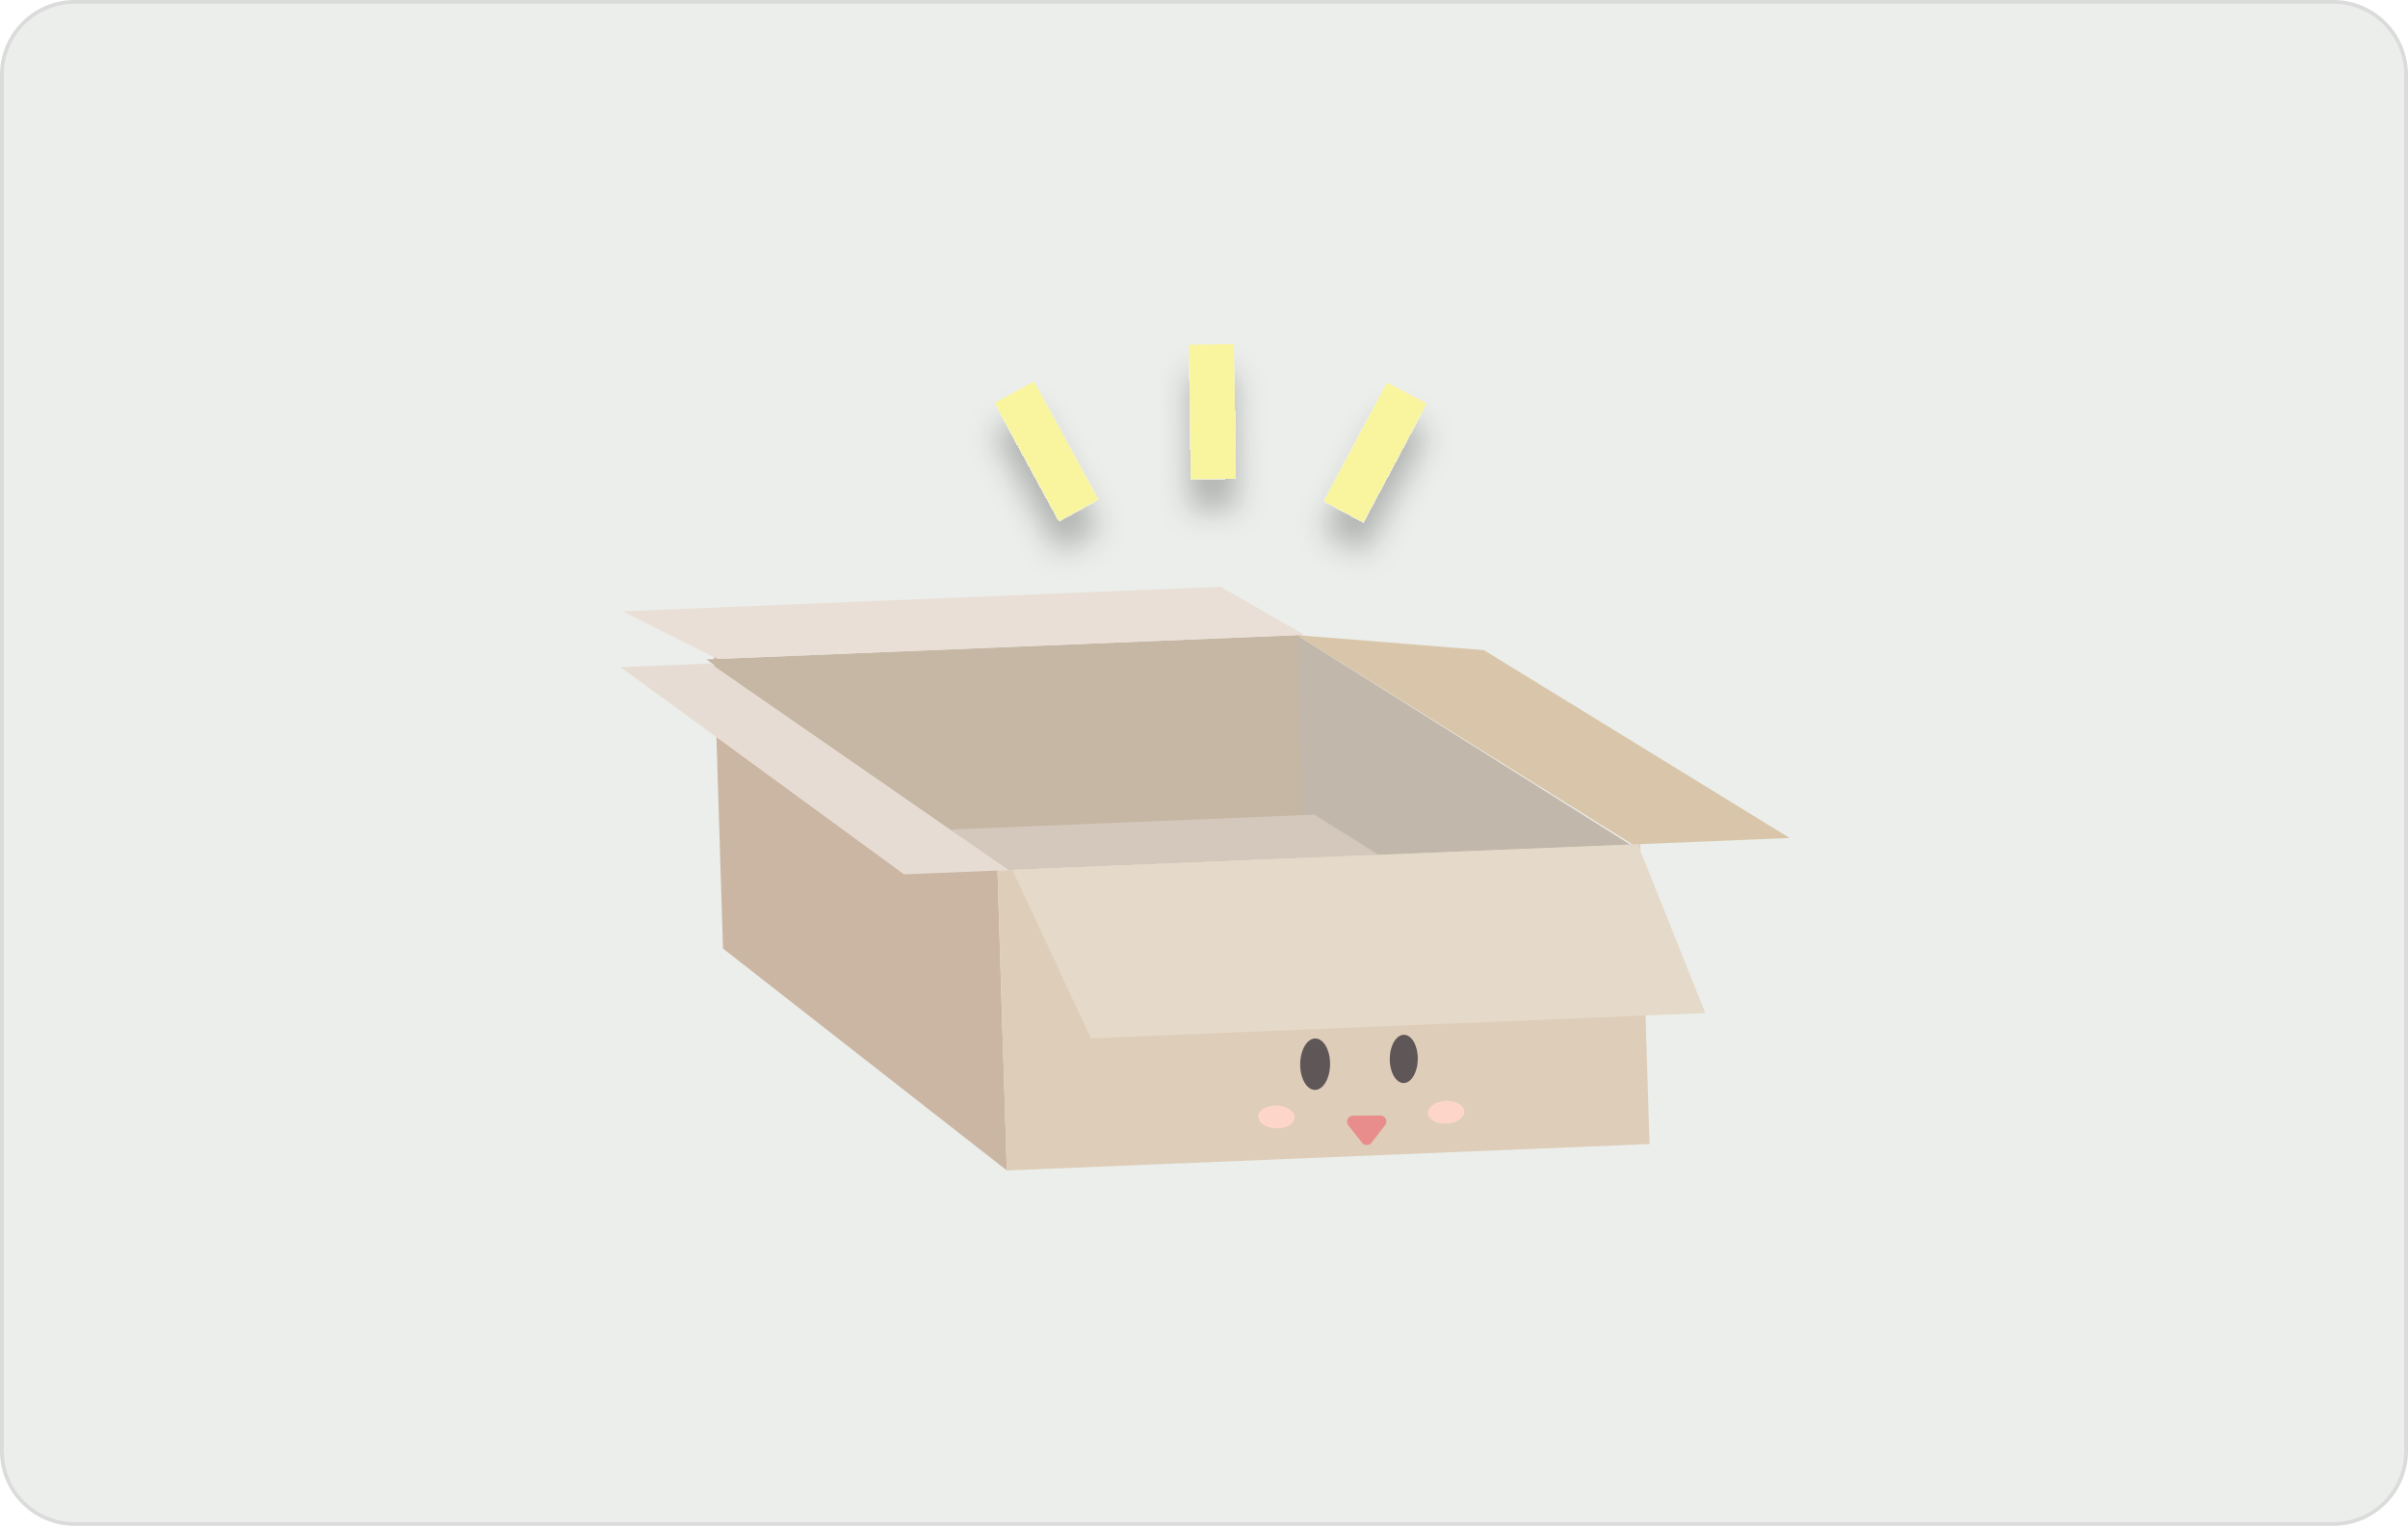
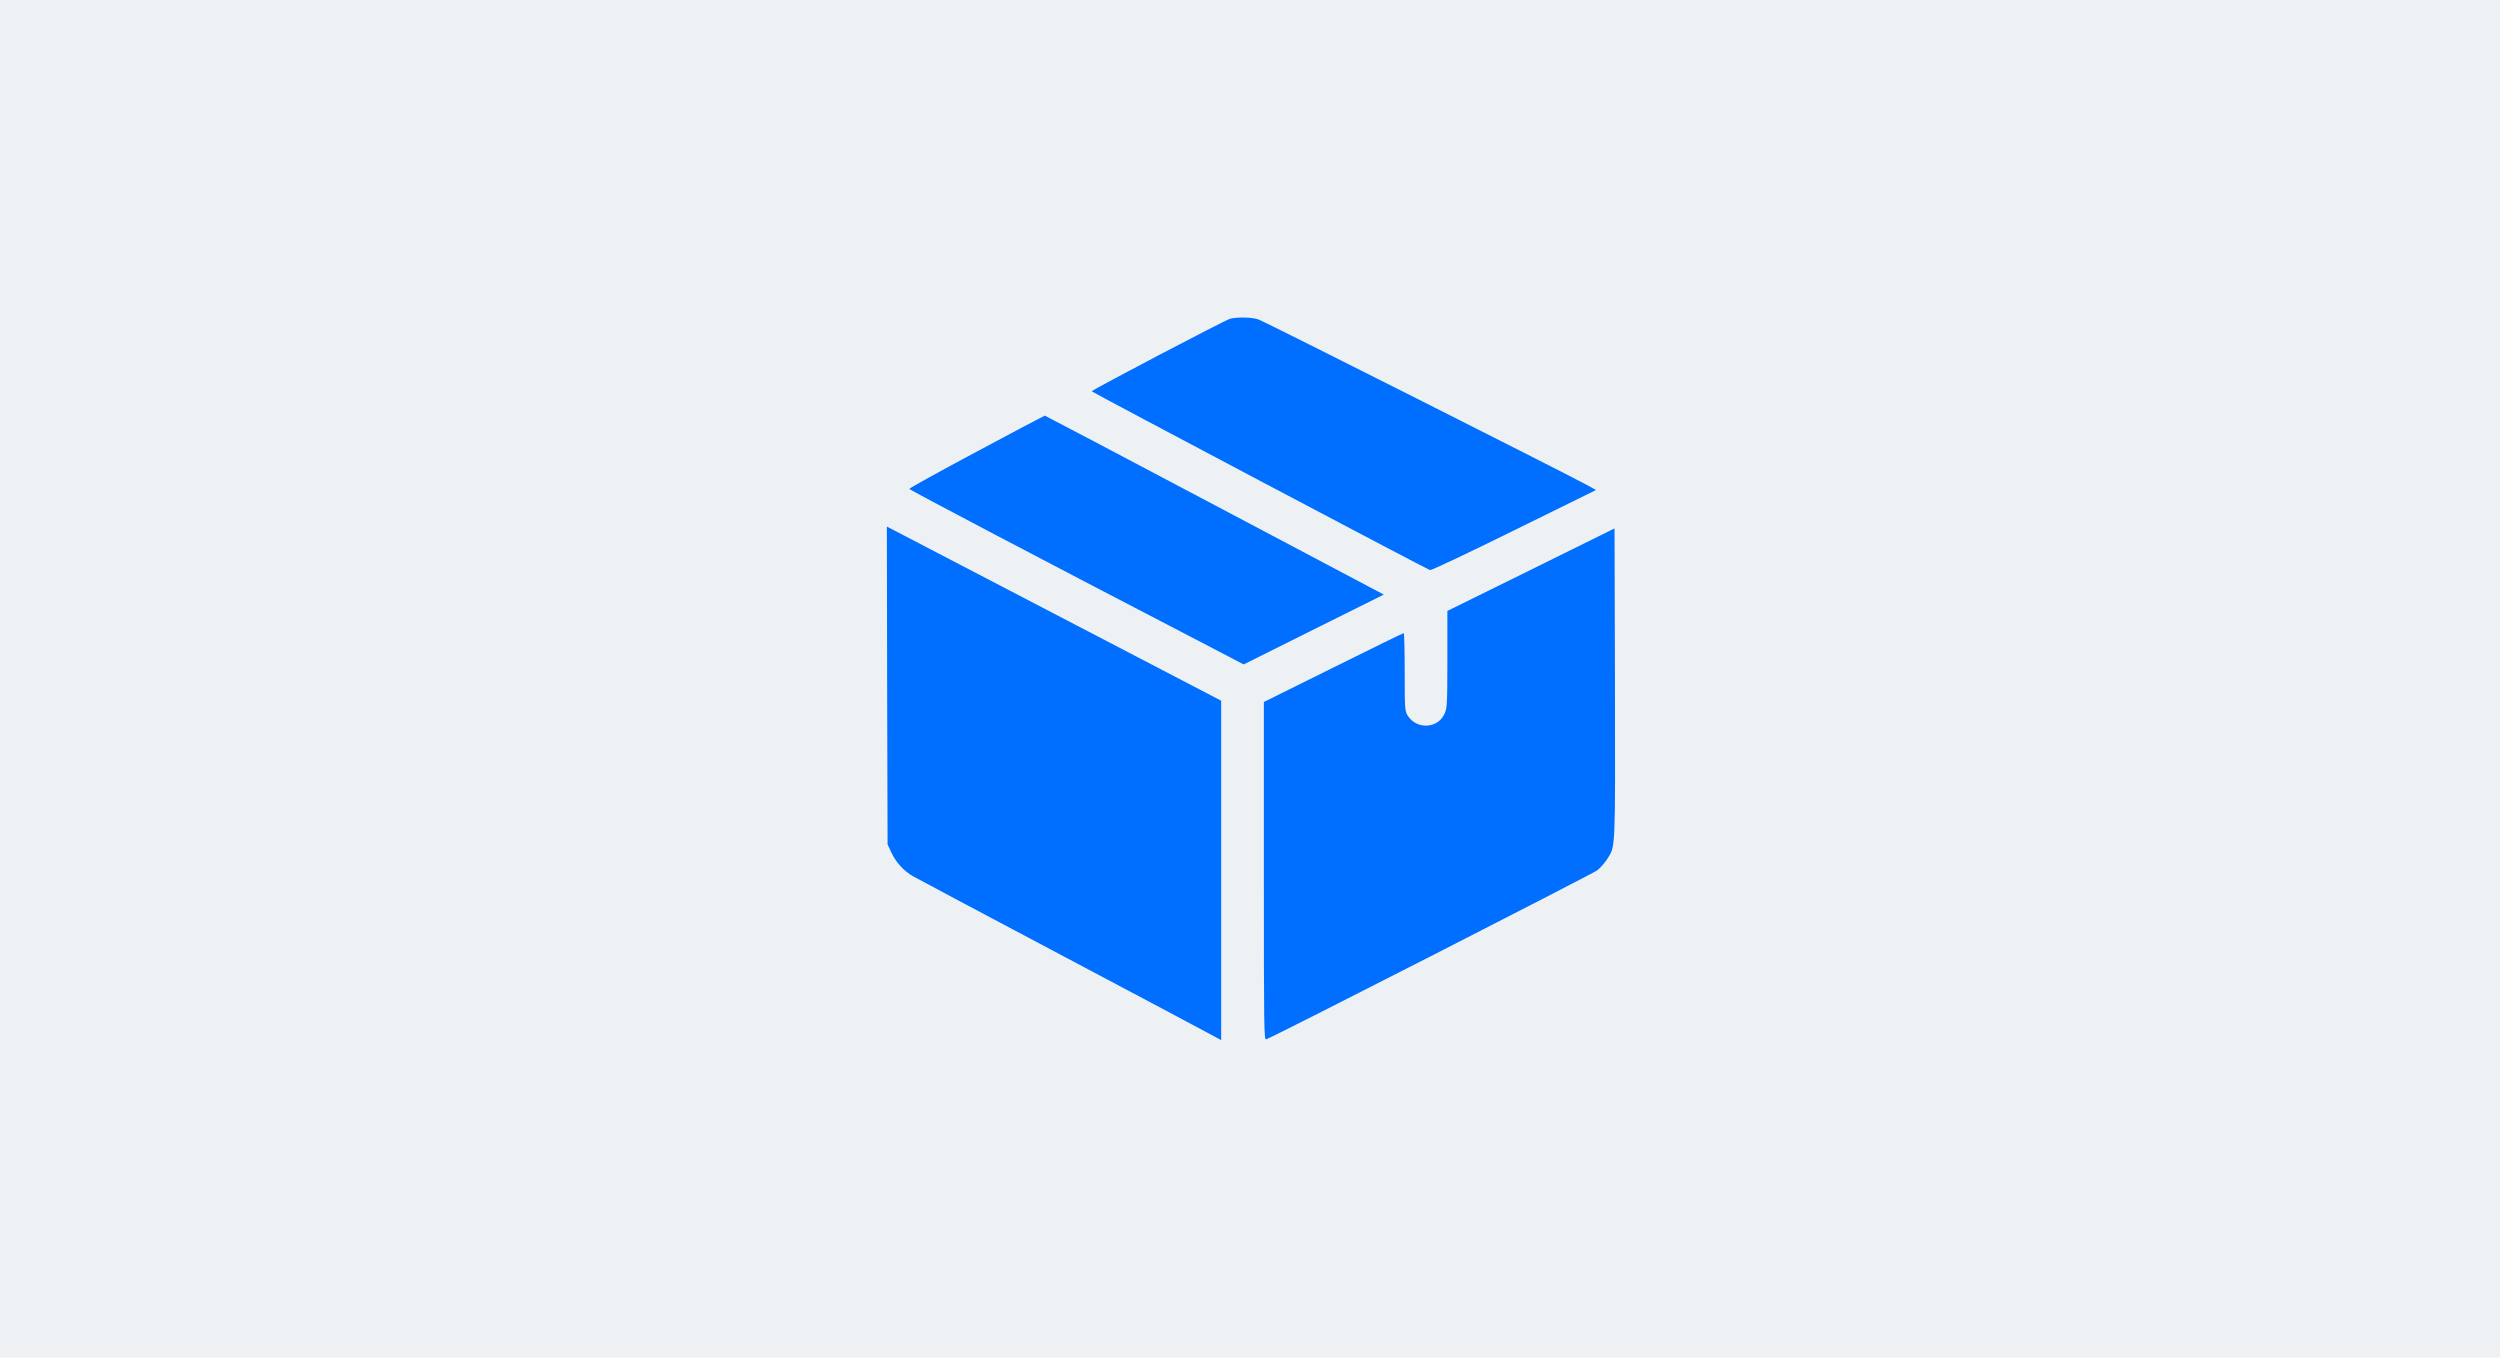
- <svg xmlns="http://www.w3.org/2000/svg" width="322" height="204" viewBox="0 0 322 204" fill="none">
-   <rect x="0.25" y="0.25" width="321.5" height="203.5" rx="9.75" fill="#D9DFD6" fill-opacity="0.5" stroke="#DBDBDB" stroke-width="0.5" />
-   <path d="M134.634 156.482L133.371 116.058L95.439 86.97L96.684 126.816L134.634 156.482Z" fill="#CBB6A3" />
-   <path d="M174.729 110.671L173.924 84.894L94.475 88.157L127.26 112.621L174.729 110.671Z" fill="#C5B7A3" />
-   <path d="M173.424 84.915L174.176 108.973L184.366 114.864L218.844 113.448L173.424 84.915Z" fill="#C1B7AB" />
-   <path d="M133.824 116.366L127.206 110.902L175.749 108.909L184.349 114.291L133.824 116.366Z" fill="#D4C8BD" />
-   <path d="M133.381 116.384L134.634 156.482L220.579 152.952L219.326 112.855L133.381 116.384Z" fill="#DECDB9" />
-   <path d="M219.007 112.868L135.38 116.302L145.877 138.813L228.037 135.439L219.007 112.868Z" fill="#E5DAC9" />
-   <path d="M198.428 86.921L173.424 84.915L218.312 112.896L239.313 112.034L198.428 86.921Z" fill="#D9C6AA" />
-   <path d="M83.267 81.735L95.974 88.096L174.423 84.874L163.216 78.451L83.267 81.735Z" fill="#E9DFD6" />
-   <path d="M83 89.202L94.992 88.709L134.88 116.323L120.889 116.897L83 89.202Z" fill="#E7DCD3" />
-   <ellipse cx="1.876" cy="3.225" rx="1.876" ry="3.225" transform="matrix(0.999887 0.0150646 -0.0114637 0.999934 185.875 138.318)" fill="#5F5757" />
-   <ellipse cx="2" cy="3.439" rx="2" ry="3.439" transform="matrix(0.999887 0.0150646 -0.0114637 0.999934 173.901 138.809)" fill="#5F5757" />
-   <ellipse cx="2.445" cy="1.521" rx="2.445" ry="1.521" transform="matrix(0.999357 0.035861 -0.0272953 0.999627 168.276 147.719)" fill="#FED6C9" />
-   <ellipse cx="2.446" cy="1.521" rx="2.446" ry="1.521" transform="matrix(0.999158 -0.0410312 0.0312331 0.999512 190.883 147.289)" fill="#FED6C9" />
-   <path d="M183.403 152.776C183.084 153.188 182.464 153.192 182.142 152.784L180.306 150.457C179.894 149.934 180.264 149.165 180.931 149.161L184.58 149.139C185.247 149.135 185.624 149.899 185.217 150.427L183.403 152.776Z" fill="#E88C8C" />
-   <g filter="url(#filter0_d_1535_2593)">
-     <rect x="133" y="53.872" width="6" height="18" transform="rotate(-28.6016 133 53.8723)" fill="#F9F59F" />
-   </g>
-   <g filter="url(#filter1_d_1535_2593)">
-     <rect x="159" y="46.084" width="6" height="18" transform="rotate(-0.802658 159 46.084)" fill="#F9F59F" />
-   </g>
-   <g filter="url(#filter2_d_1535_2593)">
-     <rect x="185.476" y="51.13" width="6" height="18" transform="rotate(28.0582 185.476 51.1302)" fill="#F9F59F" />
-   </g>
-   <defs>
-     <filter id="filter0_d_1535_2593" x="129" y="51" width="21.885" height="26.676" filterUnits="userSpaceOnUse" color-interpolation-filters="sRGB">
-       <feFlood flood-opacity="0" result="BackgroundImageFix" />
-       <feColorMatrix in="SourceAlpha" type="matrix" values="0 0 0 0 0 0 0 0 0 0 0 0 0 0 0 0 0 0 127 0" result="hardAlpha" />
-       <feOffset dy="4" />
-       <feGaussianBlur stdDeviation="2" />
-       <feComposite in2="hardAlpha" operator="out" />
-       <feColorMatrix type="matrix" values="0 0 0 0 0 0 0 0 0 0 0 0 0 0 0 0 0 0 0.25 0" />
-       <feBlend mode="normal" in2="BackgroundImageFix" result="effect1_dropShadow_1535_2593" />
-       <feBlend mode="normal" in="SourceGraphic" in2="effect1_dropShadow_1535_2593" result="shape" />
-     </filter>
-     <filter id="filter1_d_1535_2593" x="155" y="46" width="14.252" height="26.082" filterUnits="userSpaceOnUse" color-interpolation-filters="sRGB">
-       <feFlood flood-opacity="0" result="BackgroundImageFix" />
-       <feColorMatrix in="SourceAlpha" type="matrix" values="0 0 0 0 0 0 0 0 0 0 0 0 0 0 0 0 0 0 127 0" result="hardAlpha" />
-       <feOffset dy="4" />
-       <feGaussianBlur stdDeviation="2" />
-       <feComposite in2="hardAlpha" operator="out" />
-       <feColorMatrix type="matrix" values="0 0 0 0 0 0 0 0 0 0 0 0 0 0 0 0 0 0 0.25 0" />
-       <feBlend mode="normal" in2="BackgroundImageFix" result="effect1_dropShadow_1535_2593" />
-       <feBlend mode="normal" in="SourceGraphic" in2="effect1_dropShadow_1535_2593" result="shape" />
-     </filter>
-     <filter id="filter2_d_1535_2593" x="173.009" y="51.13" width="21.762" height="26.707" filterUnits="userSpaceOnUse" color-interpolation-filters="sRGB">
-       <feFlood flood-opacity="0" result="BackgroundImageFix" />
-       <feColorMatrix in="SourceAlpha" type="matrix" values="0 0 0 0 0 0 0 0 0 0 0 0 0 0 0 0 0 0 127 0" result="hardAlpha" />
-       <feOffset dy="4" />
-       <feGaussianBlur stdDeviation="2" />
-       <feComposite in2="hardAlpha" operator="out" />
-       <feColorMatrix type="matrix" values="0 0 0 0 0 0 0 0 0 0 0 0 0 0 0 0 0 0 0.25 0" />
-       <feBlend mode="normal" in2="BackgroundImageFix" result="effect1_dropShadow_1535_2593" />
-       <feBlend mode="normal" in="SourceGraphic" in2="effect1_dropShadow_1535_2593" result="shape" />
-     </filter>
-   </defs>
+ <svg xmlns="http://www.w3.org/2000/svg" width="685" height="372" viewBox="0 0 685 372" fill="none">
+   <rect width="685" height="372" fill="#EEF1F4" />
+   <path d="M337.059 87.333C335.772 87.645 299.131 106.862 299.131 107.213C299.17 107.447 390.89 155.938 391.825 156.21C392.215 156.288 401.882 151.728 414.902 145.296L437.315 134.265L434.781 132.861C429.051 129.743 346.375 88.034 344.816 87.528C343.062 86.904 339.164 86.826 337.059 87.333Z" fill="#006FFF" />
+   <path d="M267.635 123.74C257.462 129.158 249.159 133.758 249.159 133.953C249.159 134.226 284.825 152.975 332.927 177.961L340.762 182.054L359.979 172.465L379.157 162.915L332.81 138.397C307.317 124.91 286.385 113.878 286.268 113.878C286.151 113.878 277.77 118.322 267.635 123.74Z" fill="#006FFF" />
+   <path d="M243.078 187.823L243.195 231.364L244.208 233.546C245.534 236.353 247.639 238.653 250.172 240.095C251.264 240.719 269.428 250.386 290.556 261.573C311.683 272.76 330.237 282.622 331.796 283.48L334.603 285V238.497V191.994L294.57 171.14C272.547 159.679 251.926 148.921 248.769 147.284L243 144.282L243.078 187.823Z" fill="#006FFF" />
+   <path d="M419.501 156.093L396.581 167.397V180.65C396.581 192.929 396.503 194.059 395.801 195.58C393.93 199.712 388.083 199.945 385.667 196.008C384.926 194.8 384.887 194.021 384.887 184.081C384.887 178.273 384.77 173.478 384.614 173.478C384.419 173.478 375.766 177.727 365.319 182.911L346.297 192.344V238.692C346.297 282.622 346.336 285.039 346.96 284.766C349.649 283.752 436.458 239.393 437.666 238.458C438.484 237.795 439.693 236.431 440.317 235.456C442.694 231.753 442.577 233.78 442.499 187.277L442.382 144.789L419.501 156.093Z" fill="#006FFF" />
</svg>
